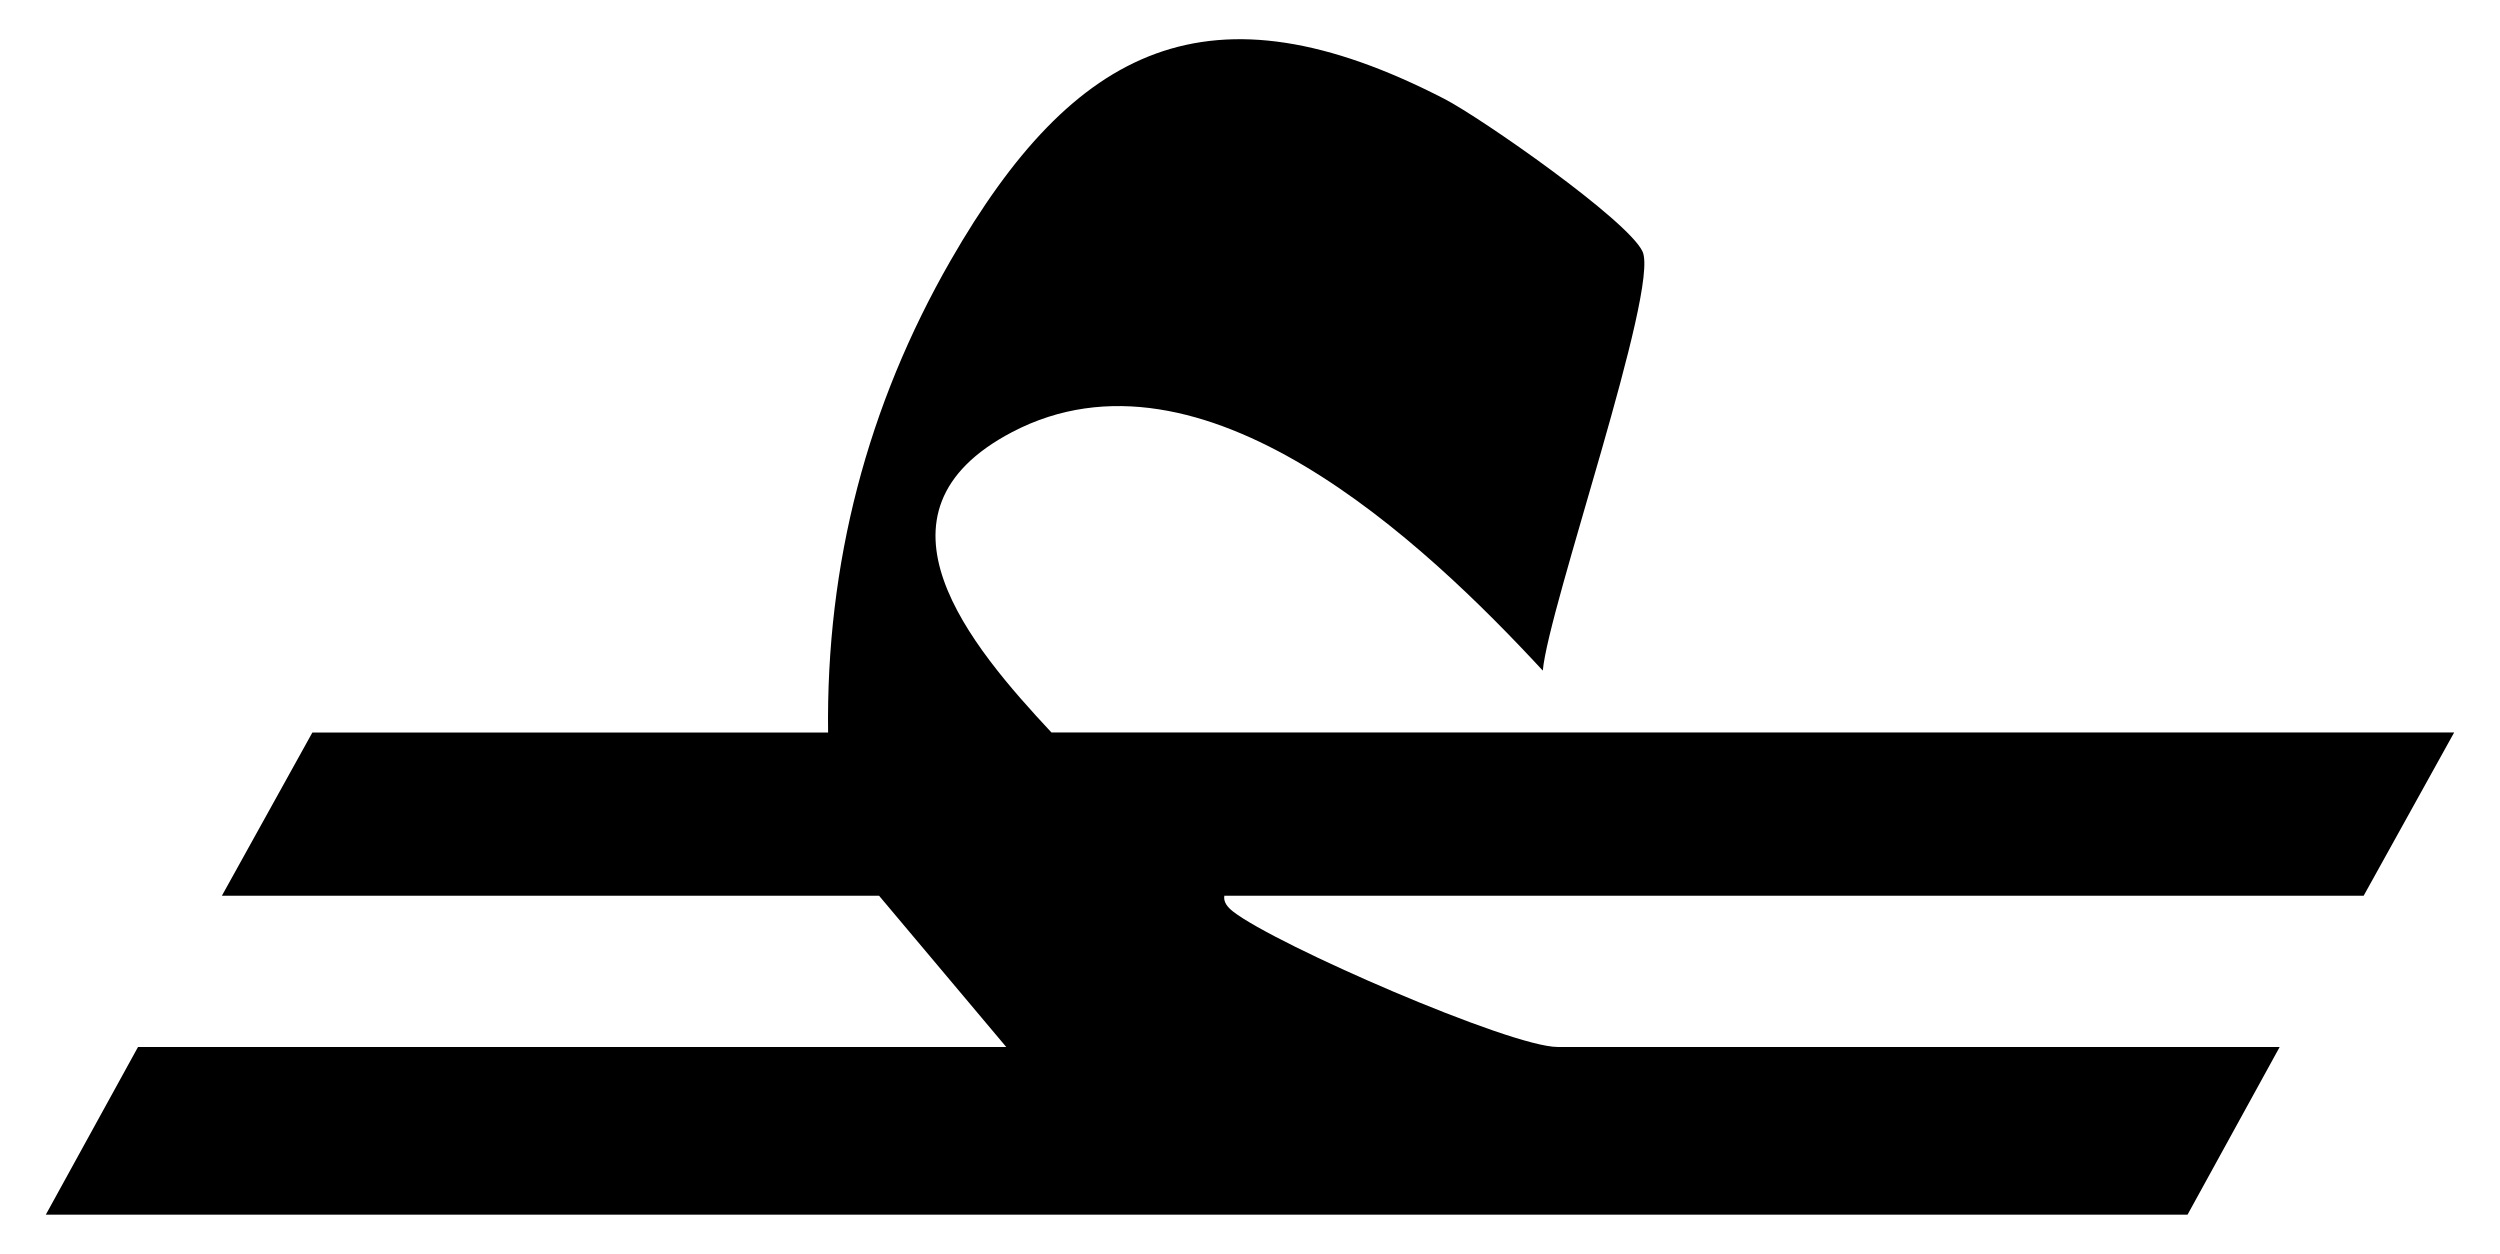
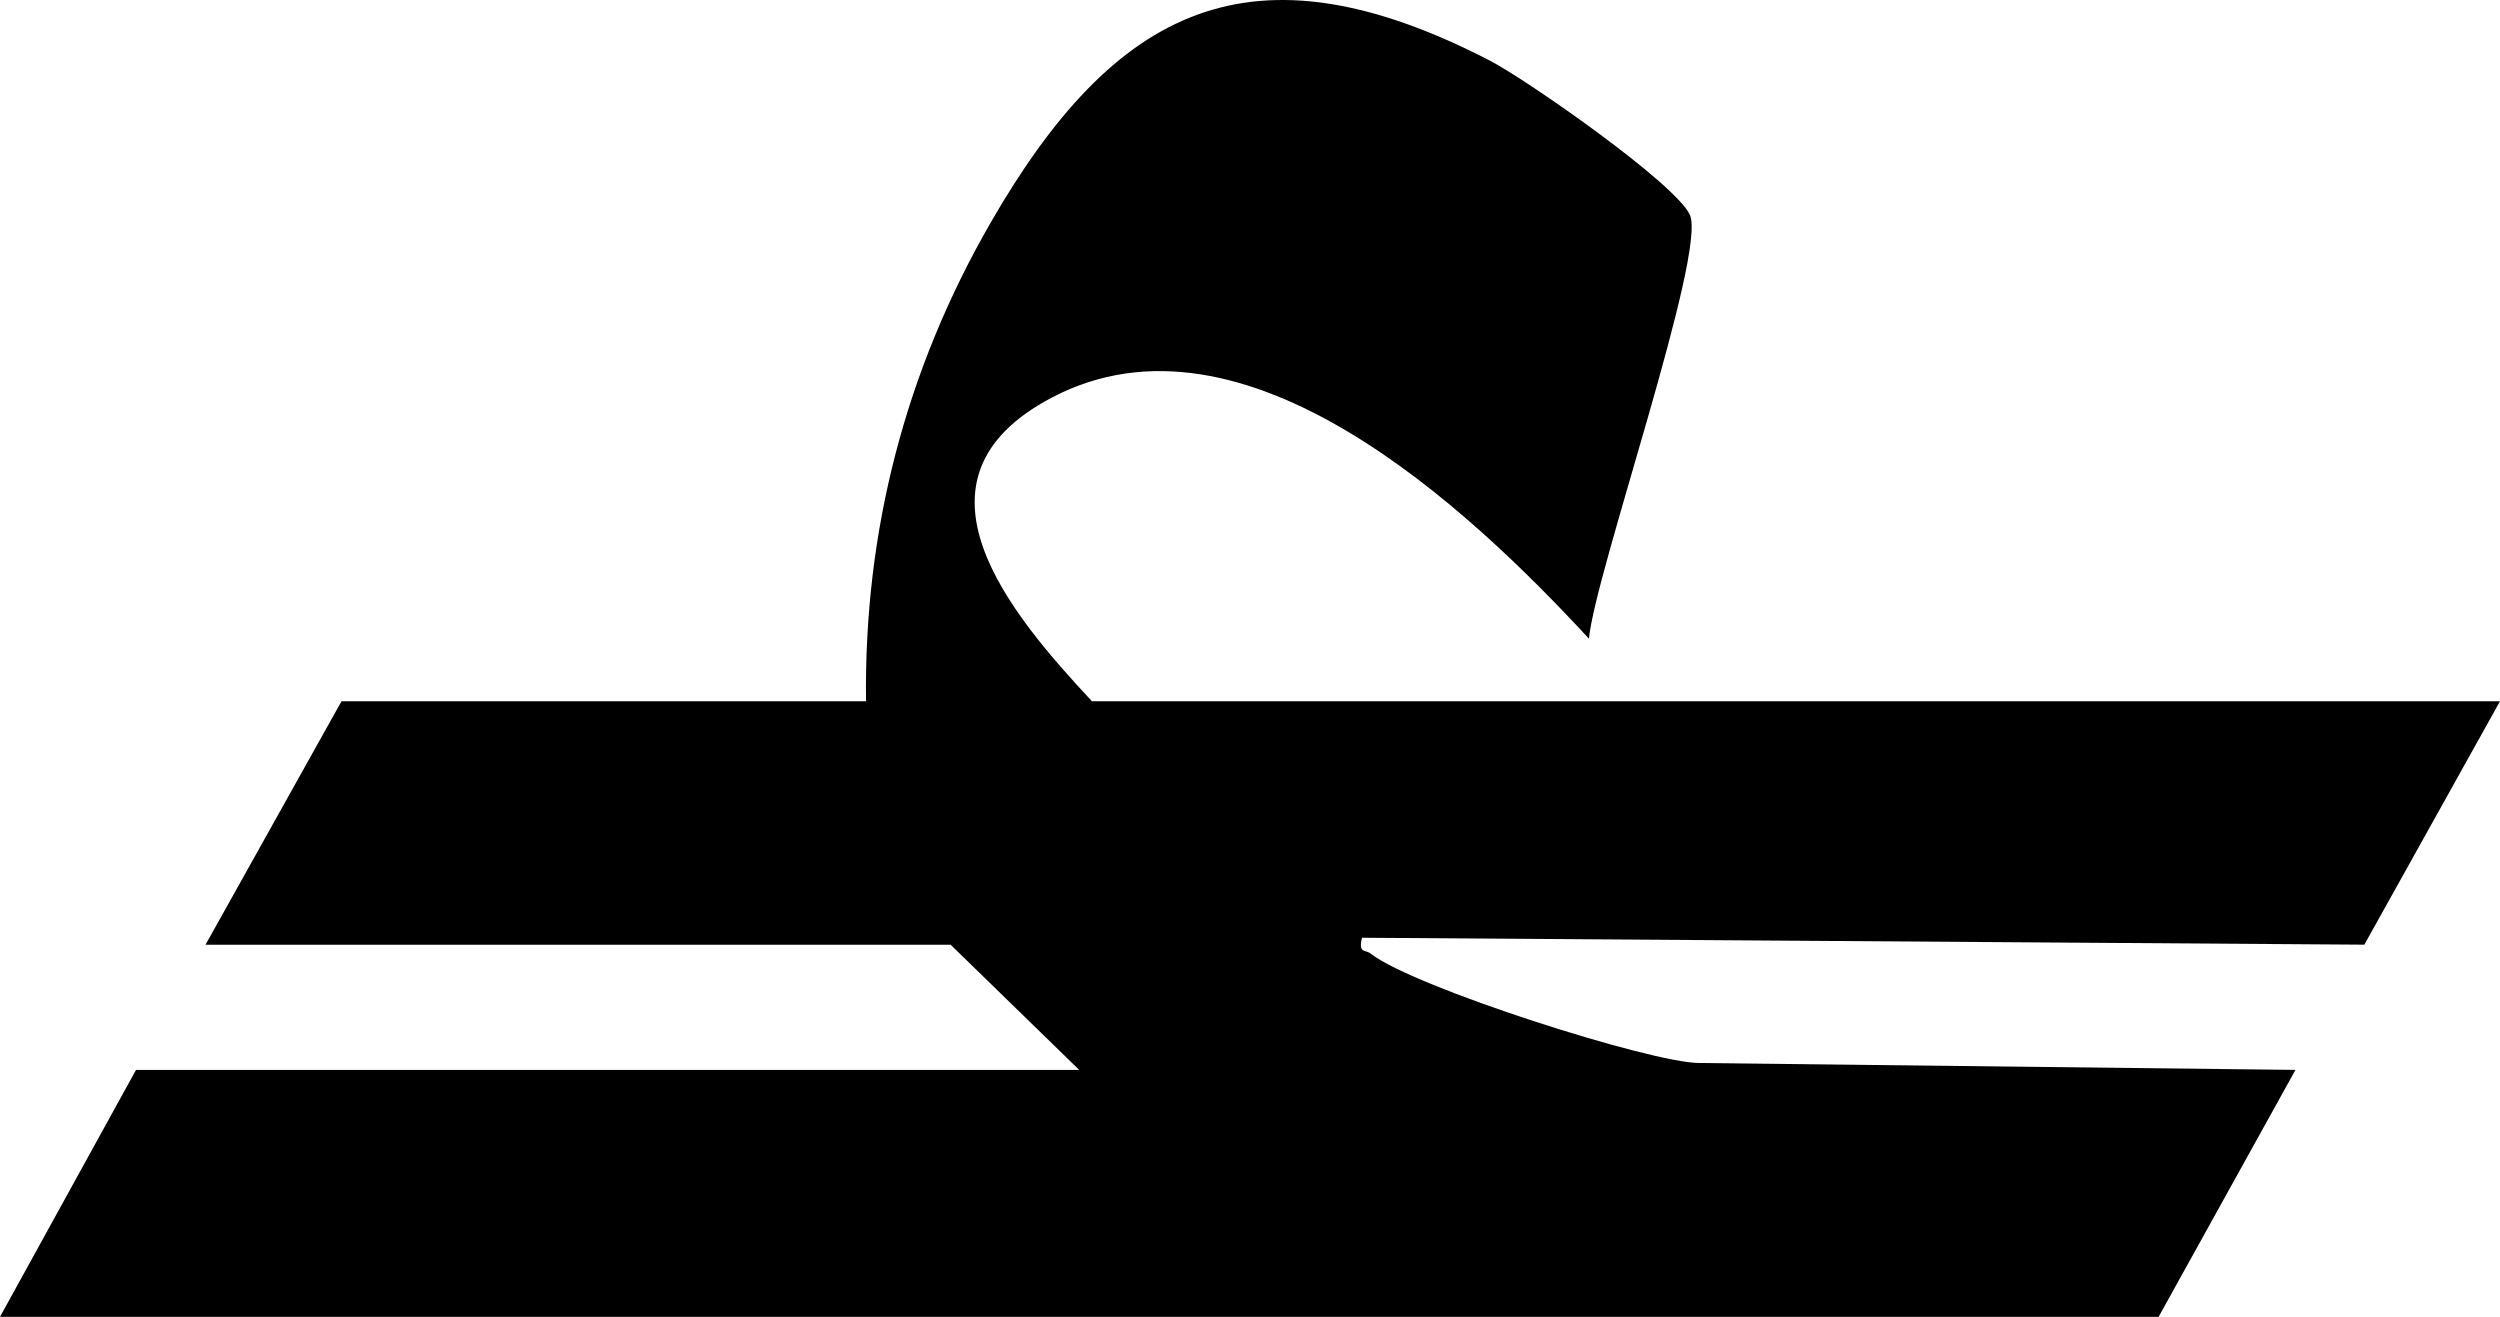
- <svg xmlns="http://www.w3.org/2000/svg" id="Layer_1" data-name="Layer 1" viewBox="0 0 729.6 365.93">
+ <svg xmlns="http://www.w3.org/2000/svg" id="Layer_1" data-name="Layer 1" viewBox="10.03 17.56 721.31 379.94">
  <g id="RHhDp6">
-     <path d="M241.67,213.77c-.63-49.2,11.44-95.41,35.76-137.75C313.47,13.28,353.02-6.48,421.55,28.87c10.67,5.5,53.6,35.43,57.81,44.54,5.03,10.87-27.48,103.87-29.11,122.3-34.69-37.51-99.37-98.66-154.85-69.62-45.05,23.58-12.02,62.54,11.46,87.68h409.36l-26.41,47.64h-332.5c-.31,1.8.87,3.3,2.53,4.6,12.44,9.72,80.97,39.54,94.75,39.54h210.71l-26.89,48.94H13.37l26.91-48.94h253.38l-37.11-44.13H64.75l26.41-47.64h150.51Z" />
+     <path d="M259.9,219.89c-.63-49.2,11.44-95.41,35.76-137.75C331.7,19.4,371.24-.36,439.78,34.99c10.67,5.5,53.6,35.43,57.81,44.54,5.03,10.87-27.48,103.87-29.11,122.3-34.69-37.51-99.37-98.66-154.85-69.62-45.05,23.58-12.02,62.54,11.46,87.68h406.25l-39.14,70.23-289.2-2c-1.11,4.66.87,3.3,2.53,4.6,12.44,9.72,80.97,31.54,94.75,31.54l172.05,1.99-39.49,71.25H10.03l39.24-71.24h272.14l-37.11-36.13H69.33l39.23-70.23h151.33Z" />
  </g>
</svg>
